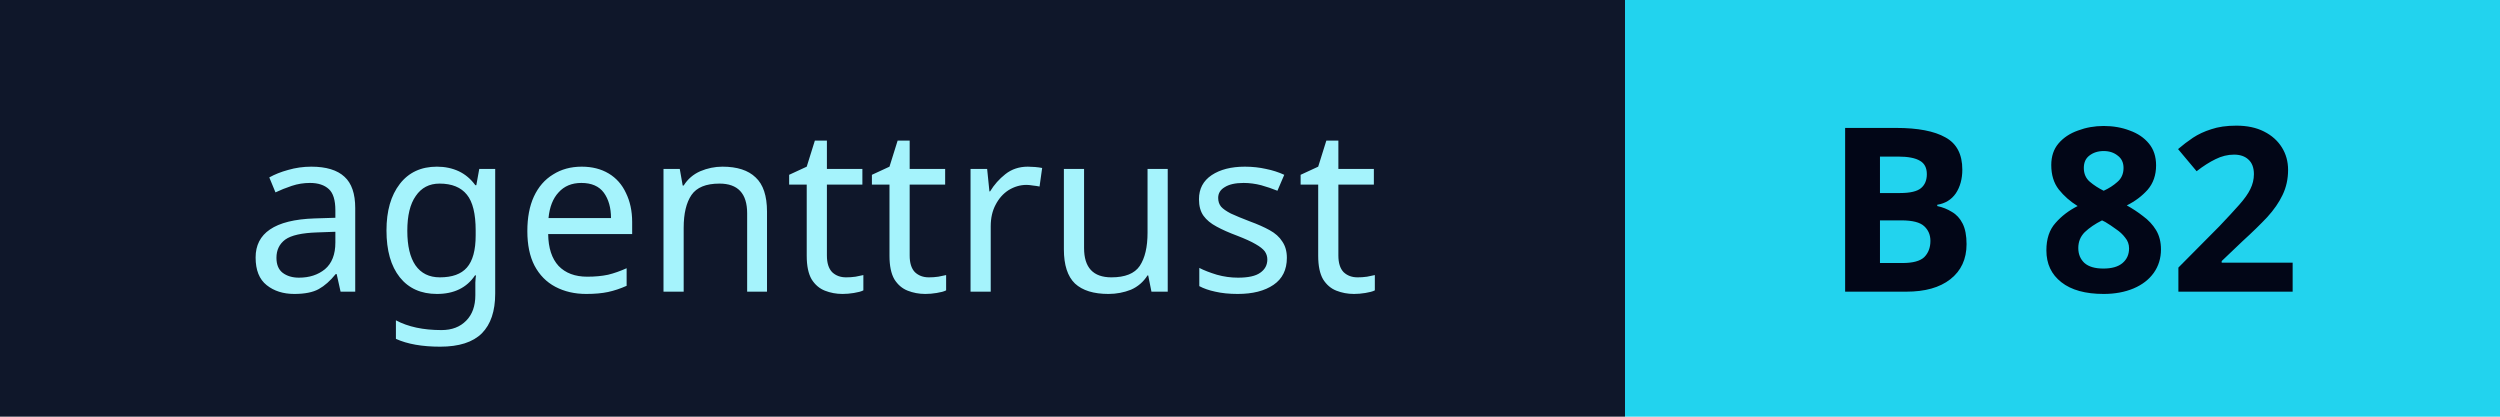
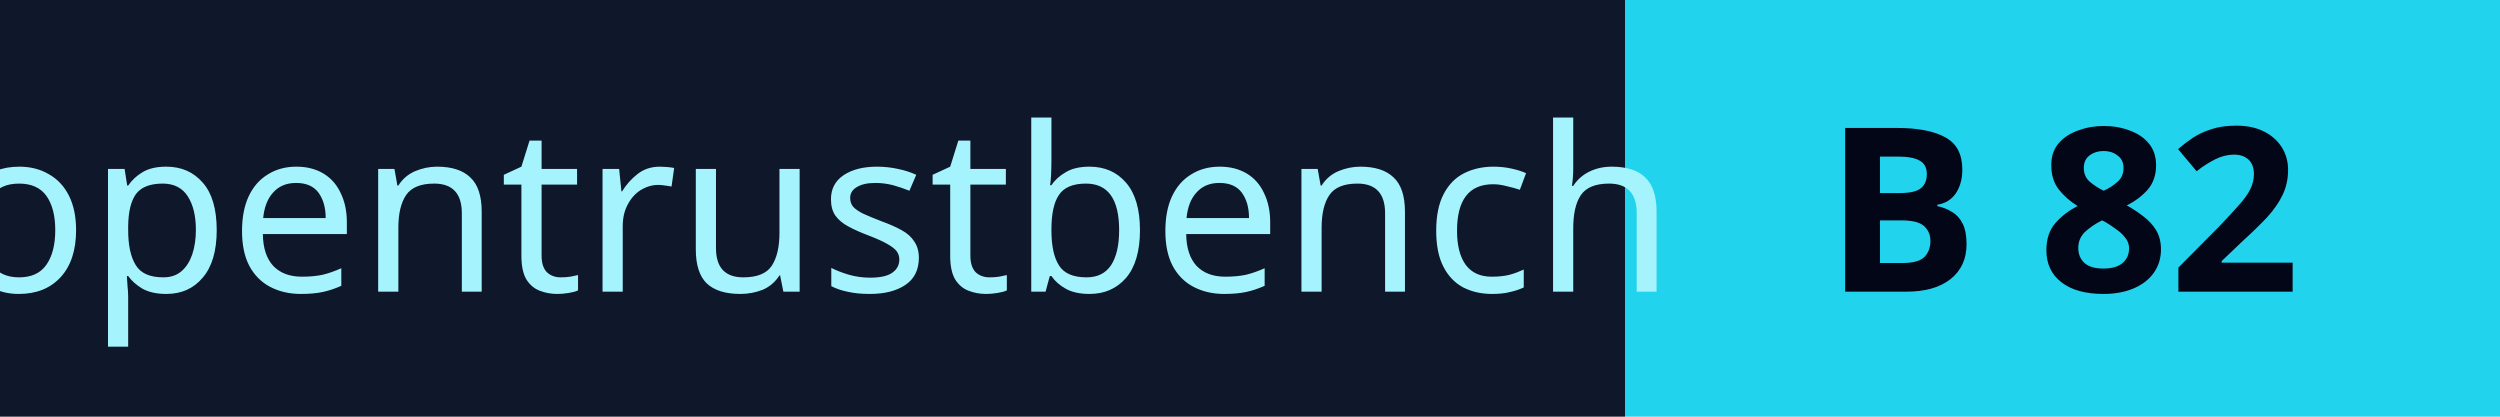
- <svg xmlns="http://www.w3.org/2000/svg" width="120" height="20" role="img" aria-label="AgentTrust B 82/100">
+ <svg xmlns="http://www.w3.org/2000/svg" width="120" height="20" role="img" aria-label="OpenTrustBench B 82/100">
  <rect width="78" height="20" fill="#0f172a" />
  <rect x="78" width="42" height="20" fill="#22d3ee" />
-   <text x="39" y="14" text-anchor="middle" fill="#a5f3fc" font-family="Verdana,system-ui,sans-serif" font-size="11" textLength="66" lengthAdjust="spacingAndGlyphs">agenttrust</text>
+   <text x="39" y="14" text-anchor="middle" fill="#a5f3fc" font-family="Verdana,system-ui,sans-serif" font-size="11" textLength="66" lengthAdjust="spacingAndGlyphs">opentrustbench</text>
  <text x="99" y="14" text-anchor="middle" fill="#020617" font-family="Verdana,system-ui,sans-serif" font-size="11" font-weight="bold" textLength="32" lengthAdjust="spacingAndGlyphs">B 82</text>
</svg>
